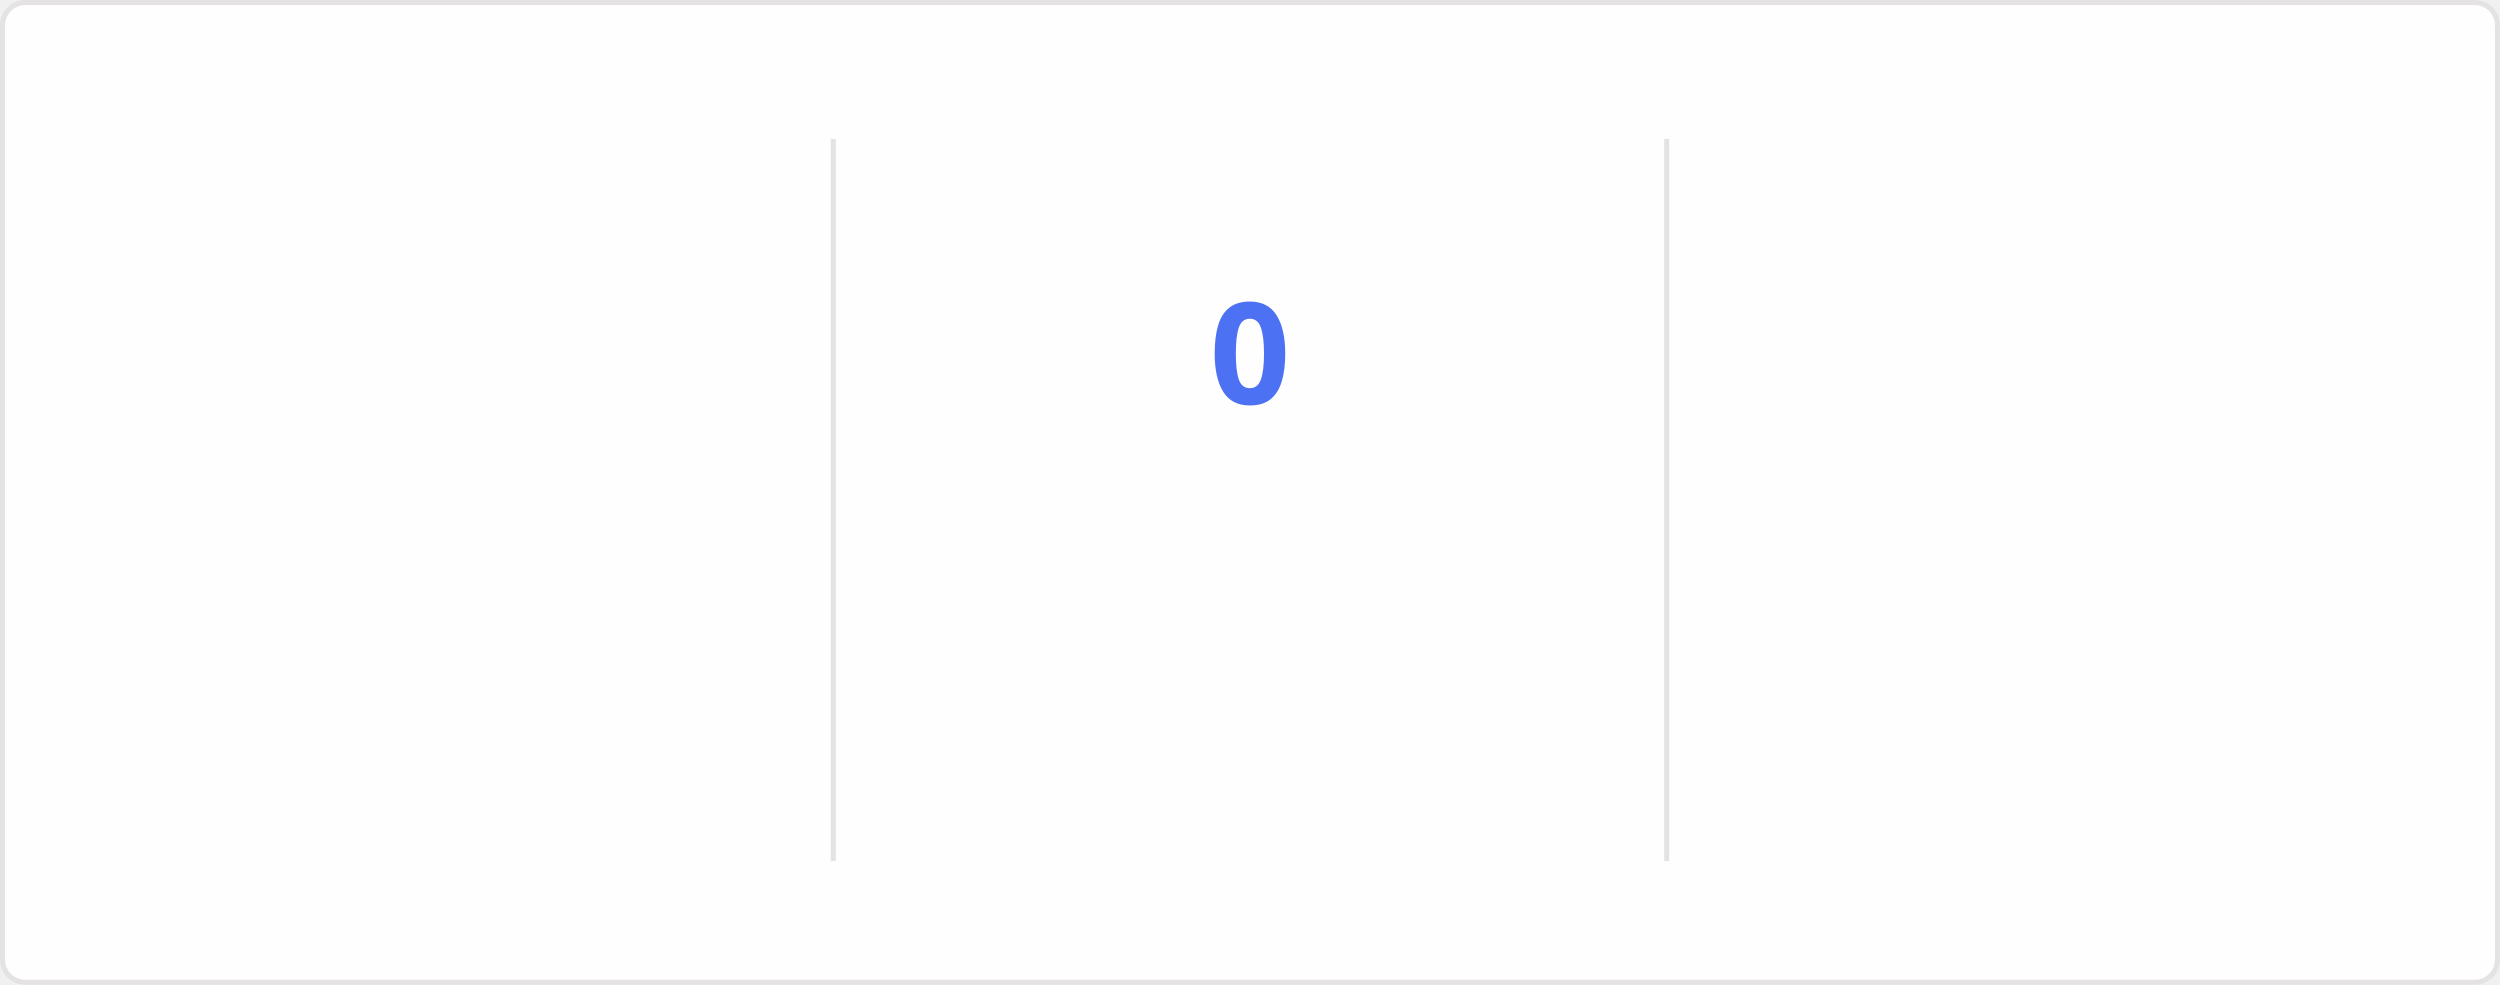
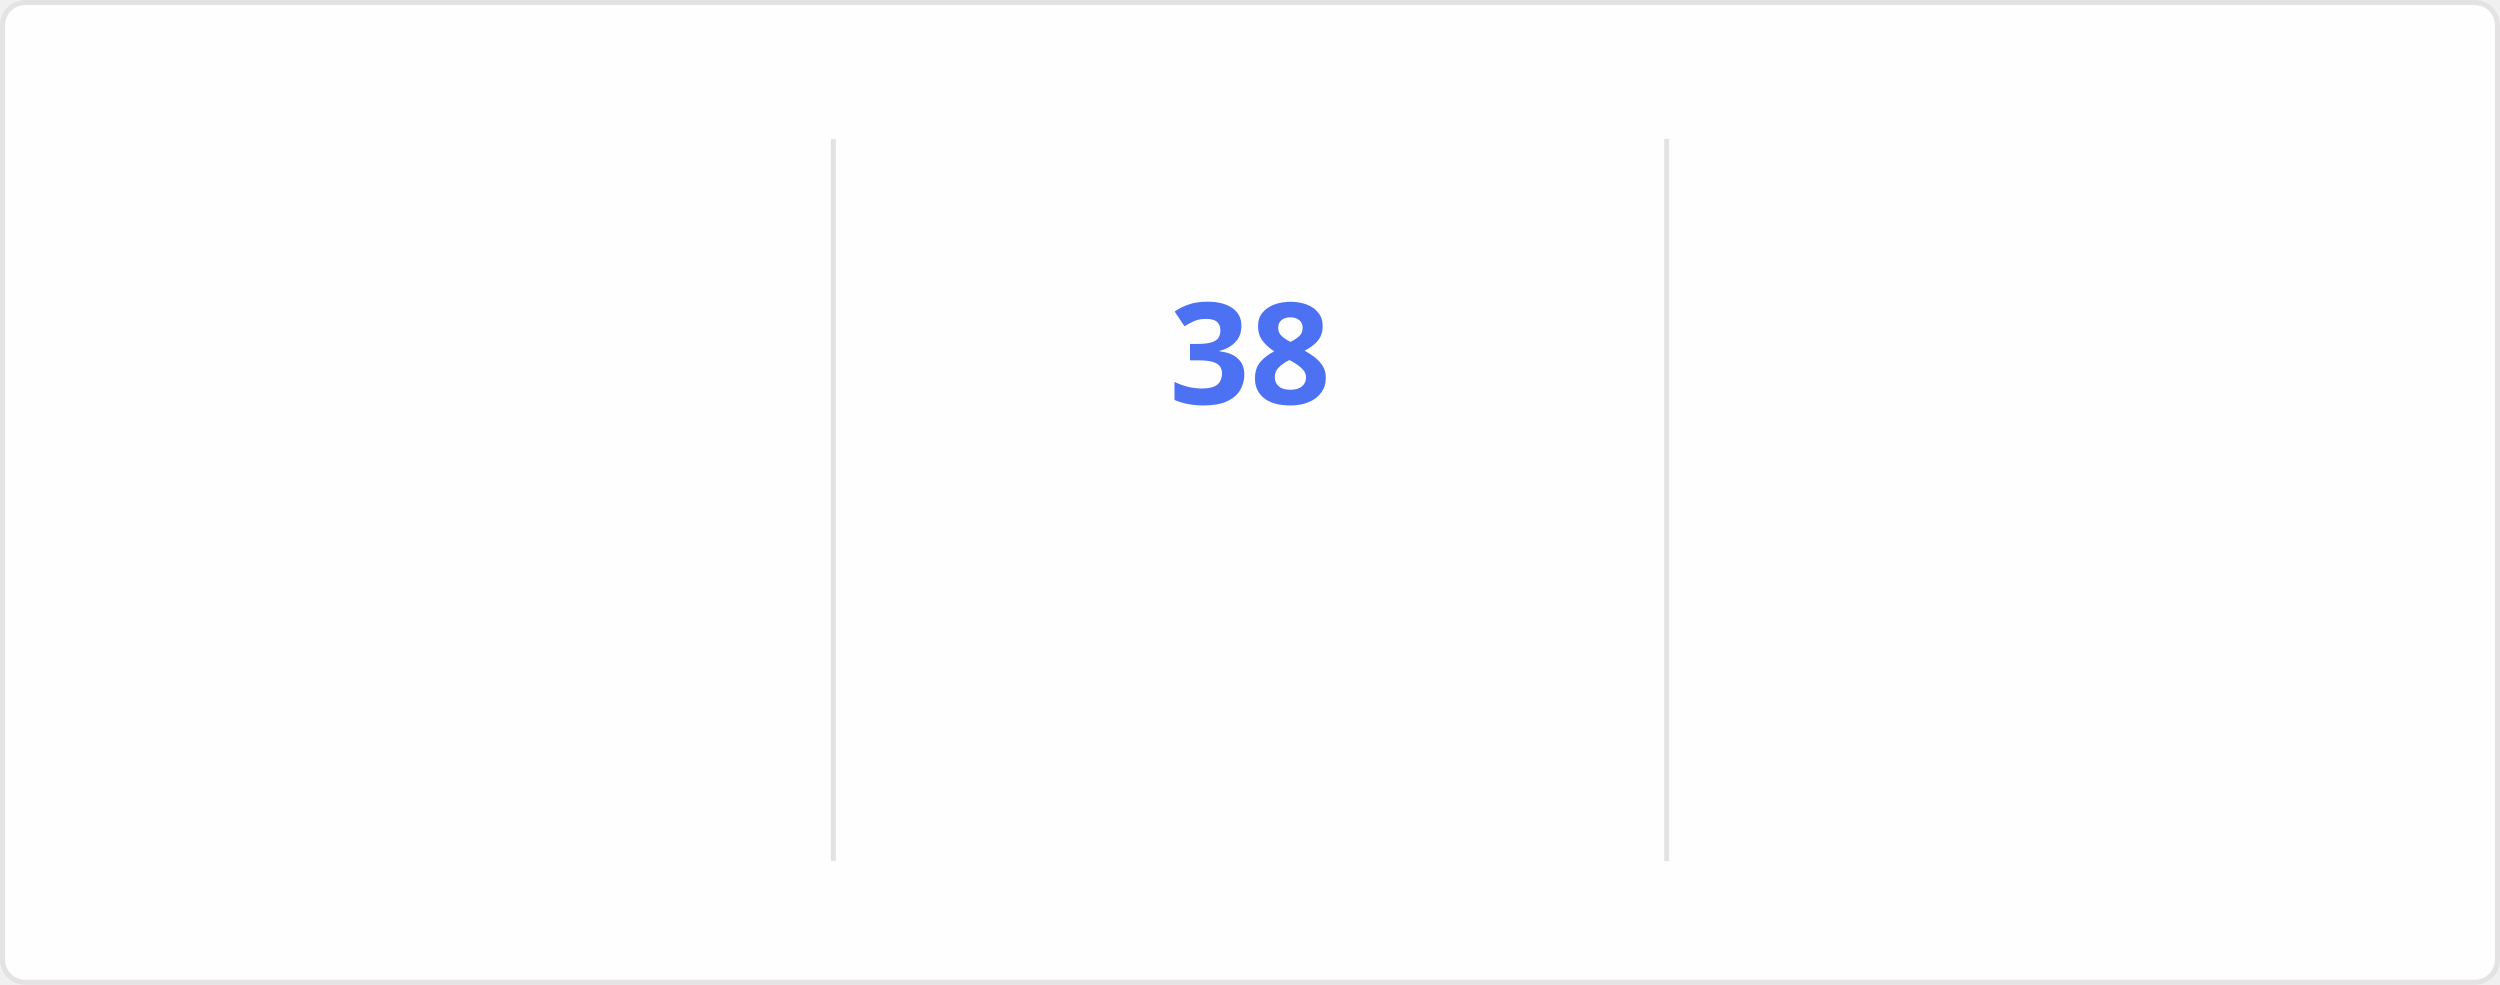
<svg xmlns="http://www.w3.org/2000/svg" style="isolation: isolate" viewBox="0 0 495 195" width="495px" height="195px" direction="ltr">
  <style>
    @keyframes currstreak {
      0% { font-size: 3px; opacity: 0.2; }
      80% { font-size: 34px; opacity: 1; }
      100% { font-size: 28px; opacity: 1; }
    }
    @keyframes fadein {
      0% { opacity: 0; }
      100% { opacity: 1; }
    }
    .big-number {
      font-family: "Segoe UI", Ubuntu, sans-serif;
      font-weight: 700;
      font-size: 28px;
      fill: #2f80ed;
    }
    .label {
      font-family: "Segoe UI", Ubuntu, sans-serif;
      font-weight: 400;
      font-size: 14px;
      fill: #2f80ed;
    }
    .range-text {
      font-family: "Segoe UI", Ubuntu, sans-serif;
      font-weight: 400;
      font-size: 12px;
      fill: #434d58;
    }
    .current-streak-num {
      font-family: "Segoe UI", Ubuntu, sans-serif;
      font-weight: 700;
      font-size: 28px;
      fill: #4c71f2;
    }</style>
  <defs>
    <clipPath id="outer_rectangle">
      <rect width="495" height="195" rx="4.5" />
    </clipPath>
    <mask id="mask_out_ring_behind_fire">
      <rect width="495" height="195" fill="white" />
      <ellipse id="mask-ellipse" cx="247.5" cy="32" rx="13" ry="18" fill="black" />
    </mask>
  </defs>
  <g clip-path="url(#outer_rectangle)">
    <g style="isolation: isolate">
      <rect fill="#fffefe" rx="4.5" x="0.5" y="0.5" width="494" height="194" stroke="#e4e2e2" />
    </g>
    <g style="isolation: isolate">
      <line x1="165" y1="28" x2="165" y2="170" vector-effect="non-scaling-stroke" stroke-width="1" stroke="#e4e2e2" stroke-linejoin="miter" stroke-linecap="square" stroke-miterlimit="3" />
      <line x1="330" y1="28" x2="330" y2="170" vector-effect="non-scaling-stroke" stroke-width="1" stroke="#e4e2e2" stroke-linejoin="miter" stroke-linecap="square" stroke-miterlimit="3" />
    </g>
    <g style="isolation: isolate">
      <g transform="translate(82.5, 48)">
        <text x="0" y="32" stroke-width="0" text-anchor="middle" class="big-number" style="opacity: 0; animation: fadein 0.5s linear forwards 0.6s">
            6.0K
          </text>
      </g>
      <g transform="translate(82.5, 84)">
        <text x="0" y="32" stroke-width="0" text-anchor="middle" class="label" style="opacity: 0; animation: fadein 0.5s linear forwards 0.7s">
            Total Contributions
          </text>
      </g>
      <g transform="translate(82.5, 114)">
        <text x="0" y="32" stroke-width="0" text-anchor="middle" class="range-text" style="opacity: 0; animation: fadein 0.5s linear forwards 0.8s">
            Aug 17 - Present
          </text>
      </g>
    </g>
    <g style="isolation: isolate">
      <g mask="url(#mask_out_ring_behind_fire)">
        <circle cx="247.5" cy="71" r="40" fill="none" stroke="#2f80ed" stroke-width="5" style="opacity: 0; animation: fadein 0.5s linear forwards 0.4s" />
      </g>
      <g transform="translate(247.5, 19.5)" stroke-opacity="0" style="opacity: 0; animation: fadein 0.5s linear forwards 0.6s">
        <path d="M -12 -0.5 L 15 -0.5 L 15 23.5 L -12 23.5 L -12 -0.5 Z" fill="none" />
        <path d="M 1.5 0.67 C 1.5 0.67 2.24 3.32 2.24 5.47 C 2.24 7.53 0.89 9.2 -1.17 9.2 C -3.23 9.2 -4.79 7.53 -4.79 5.47 L -4.76 5.11 C -6.78 7.51 -8 10.62 -8 13.99 C -8 18.41 -4.42 22 0 22 C 4.42 22 8 18.41 8 13.99 C 8 8.6 5.41 3.79 1.5 0.67 Z M -0.29 19 C -2.07 19 -3.51 17.6 -3.51 15.86 C -3.51 14.24 -2.46 13.1 -0.7 12.74 C 1.07 12.38 2.9 11.53 3.92 10.16 C 4.31 11.45 4.51 12.81 4.51 14.2 C 4.51 16.85 2.36 19 -0.29 19 Z" fill="#2f80ed" stroke-opacity="0" />
      </g>
      <g transform="translate(247.5, 48)">
        <text x="0" y="32" stroke-width="0" text-anchor="middle" class="current-streak-num" style="animation: currstreak 0.6s linear forwards">
-             0
+             38
          </text>
      </g>
      <g transform="translate(247.5, 108)">
        <text x="0" y="32" stroke-width="0" text-anchor="middle" class="label" style="opacity: 0; animation: fadein 0.5s linear forwards 0.9s">
            Current Streak
          </text>
      </g>
      <g transform="translate(247.5, 145)">
        <text x="0" y="21" stroke-width="0" text-anchor="middle" class="range-text" style="opacity: 0; animation: fadein 0.5s linear forwards 0.9s">
-             0 days
+             Jul 12 - Aug 18
          </text>
      </g>
    </g>
    <g style="isolation: isolate">
      <g transform="translate(412.5, 48)">
        <text x="0" y="32" stroke-width="0" text-anchor="middle" class="big-number" style="opacity: 0; animation: fadein 0.5s linear forwards 1.2s">
-             37
+             38
          </text>
      </g>
      <g transform="translate(412.5, 84)">
        <text x="0" y="32" stroke-width="0" text-anchor="middle" class="label" style="opacity: 0; animation: fadein 0.5s linear forwards 1.3s">
            Longest Streak
          </text>
      </g>
      <g transform="translate(412.5, 114)">
        <text x="0" y="32" stroke-width="0" text-anchor="middle" class="range-text" style="opacity: 0; animation: fadein 0.5s linear forwards 1.4s">
-             Jul 12 - Aug 17
+             Jul 12 - Aug 18
          </text>
      </g>
    </g>
  </g>
</svg>
